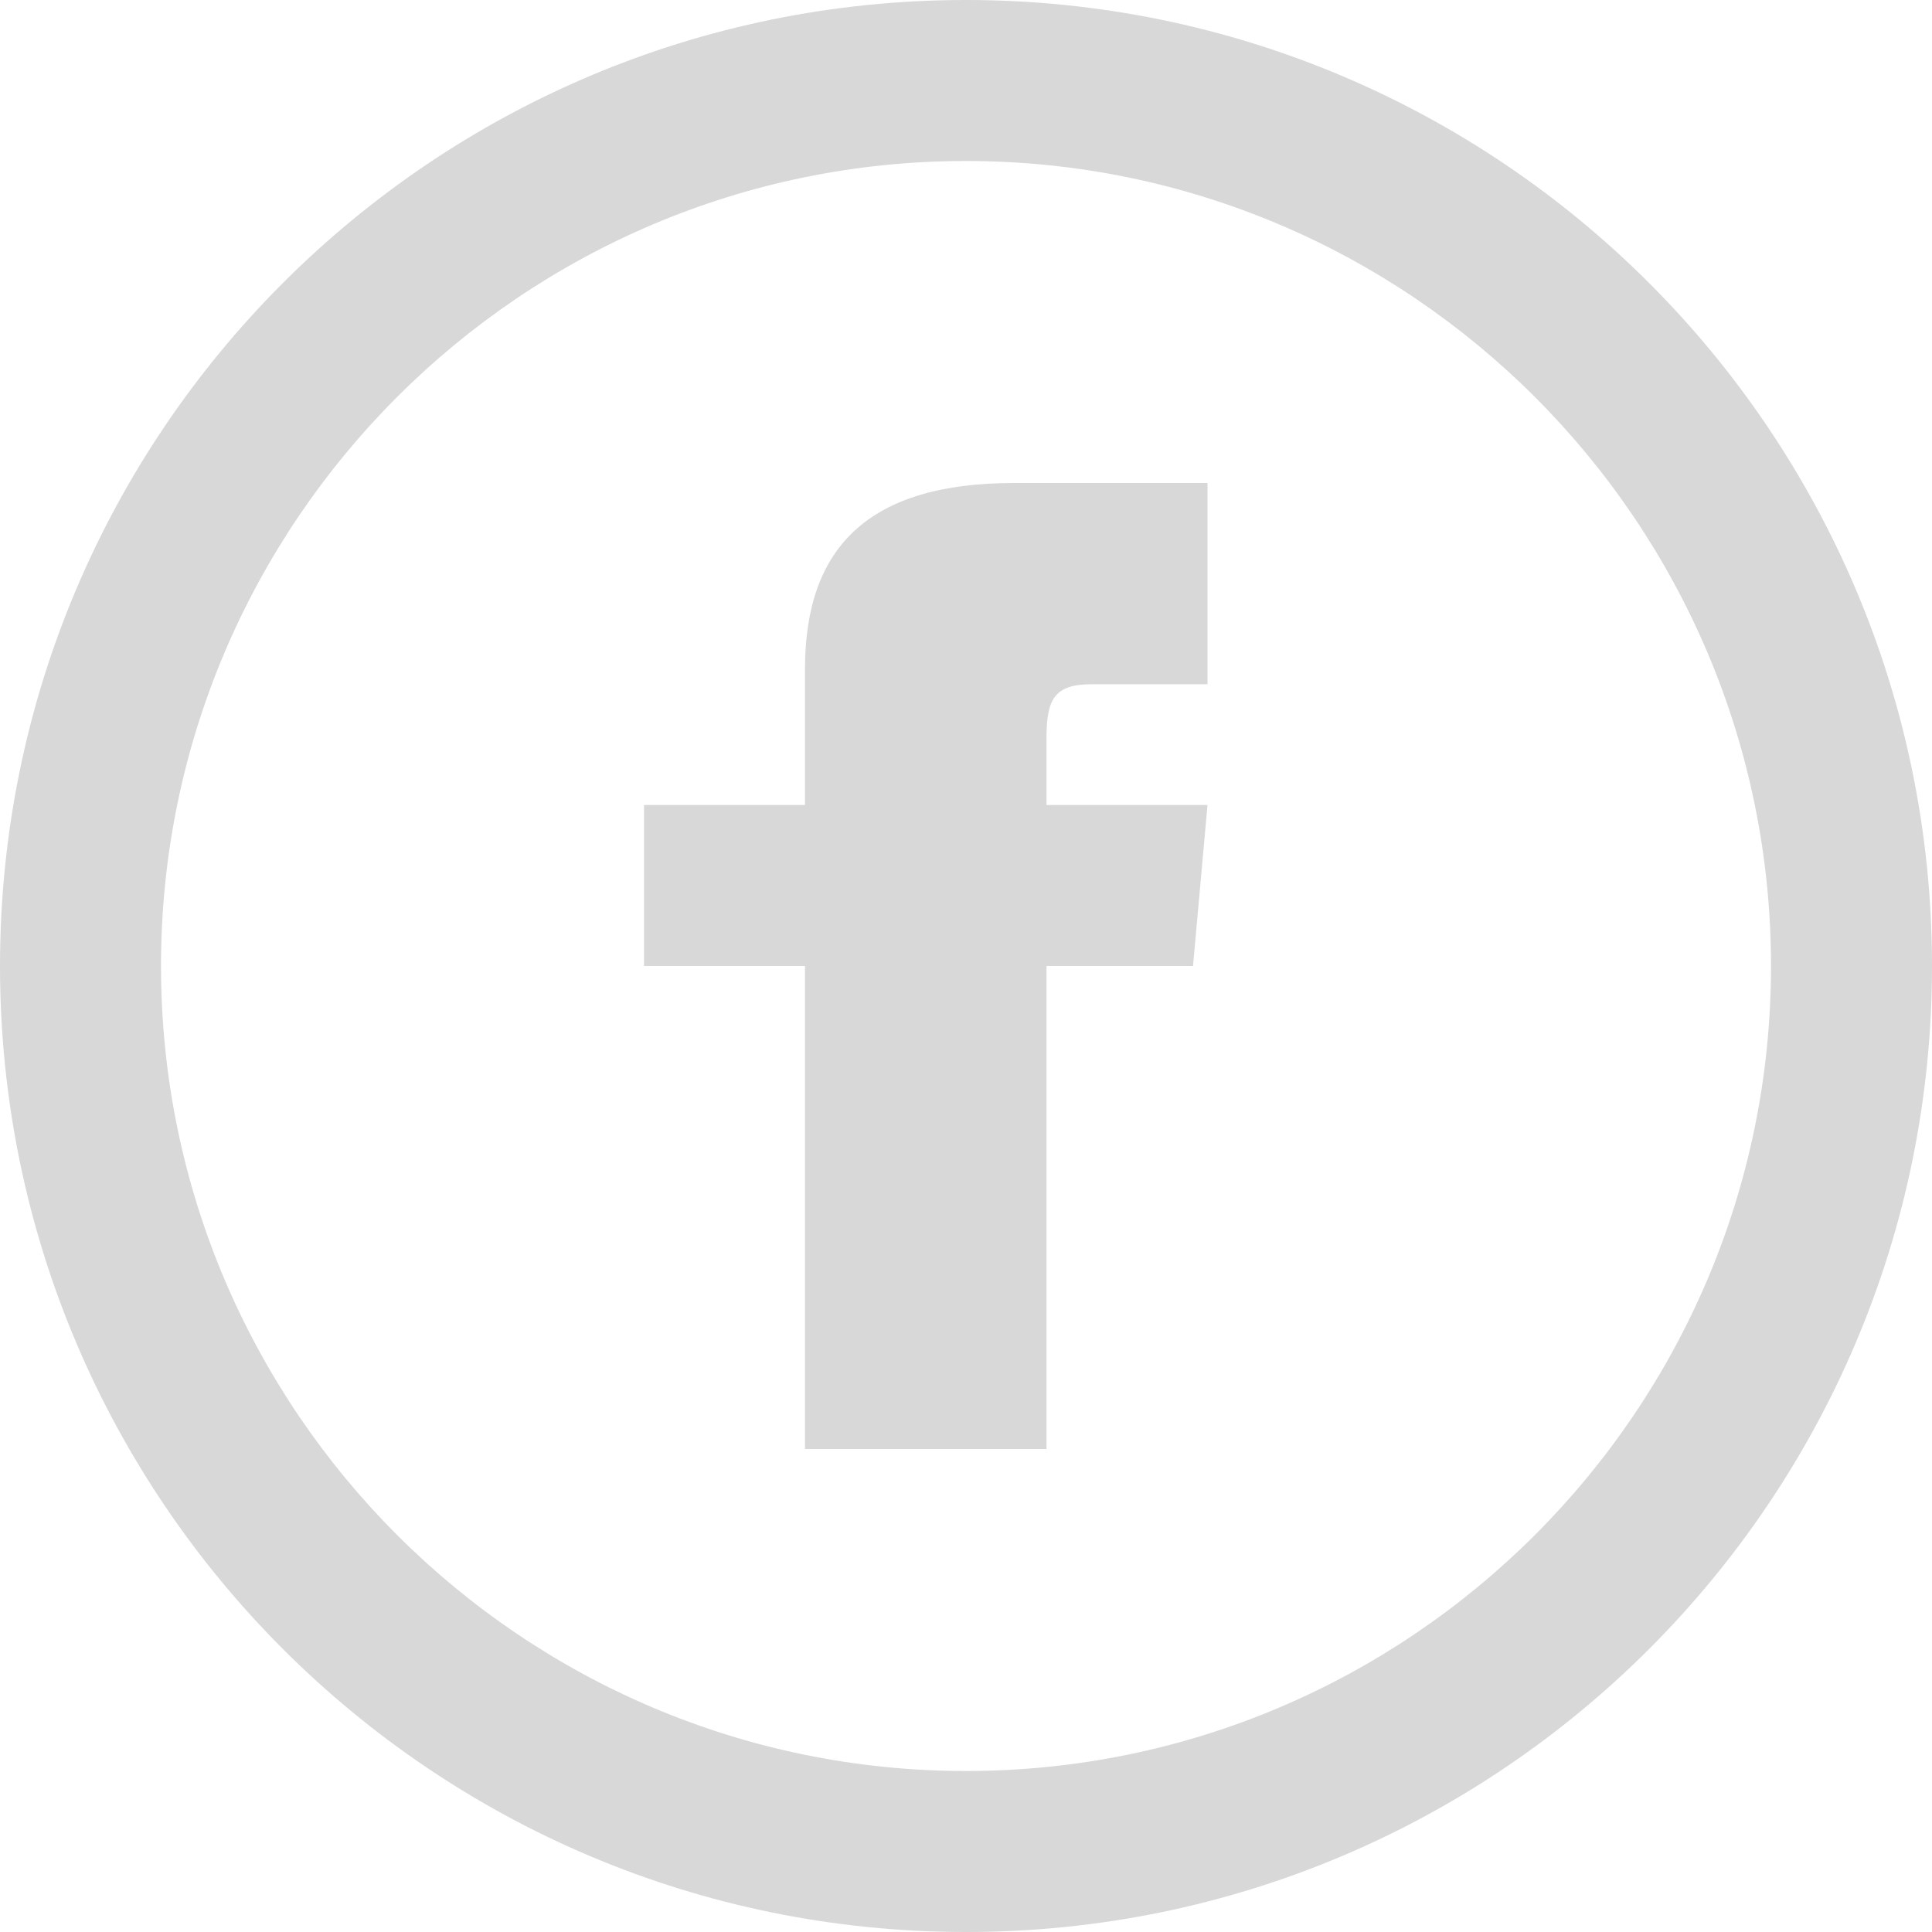
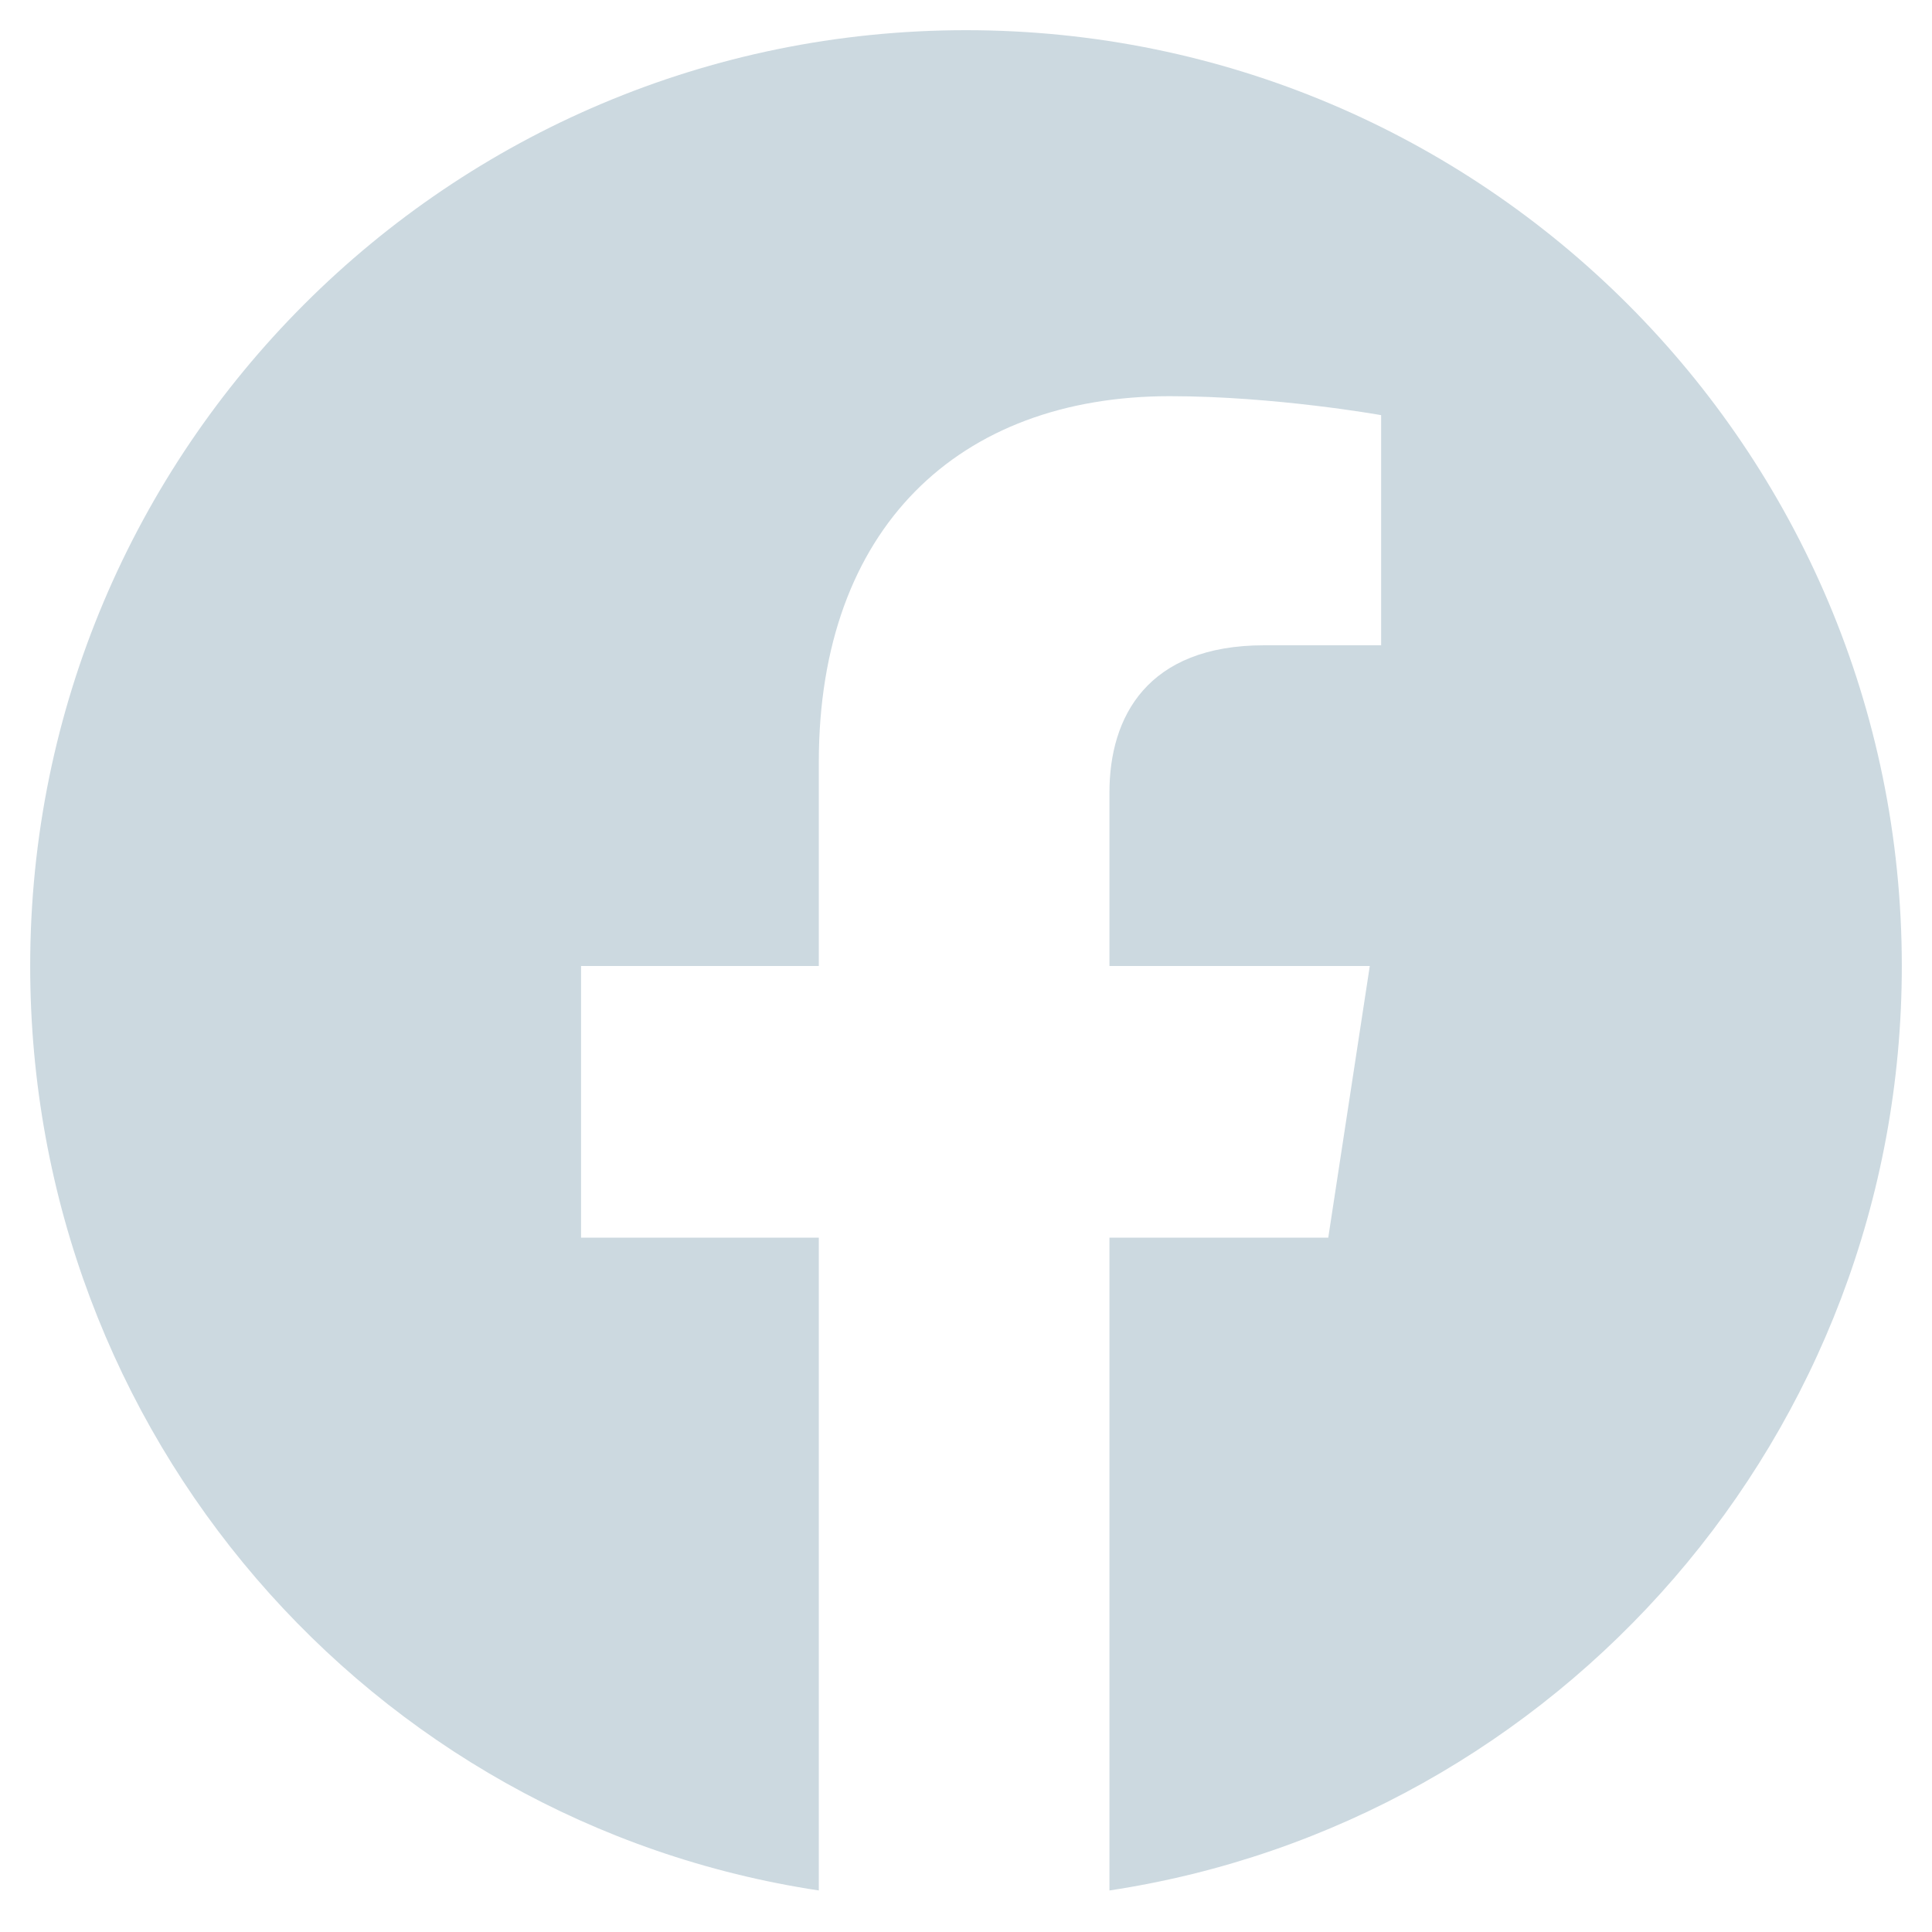
- <svg xmlns="http://www.w3.org/2000/svg" width="24" height="24" viewBox="0 0 24 24" fill="none">
-   <path d="M12 2C17.514 2 22 6.486 22 12C22 17.514 17.514 22 12 22C6.486 22 2 17.514 2 12C2 6.486 6.486 2 12 2ZM12 0C5.373 0 0 5.373 0 12C0 18.627 5.373 24 12 24C18.627 24 24 18.627 24 12C24 5.373 18.627 0 12 0ZM10 10H8V12H10V18H13V12H14.82L15 10H13V9.167C13 8.689 13.096 8.5 13.558 8.5H15V6H12.596C10.798 6 10 6.792 10 8.308V10Z" fill="#D8D8D8" />
+ <svg xmlns="http://www.w3.org/2000/svg" width="16" height="16" viewBox="0 0 16 16" fill="none">
+   <path d="M15.75 8C15.75 3.719 12.281 0.25 8 0.25C3.719 0.25 0.25 3.719 0.25 8C0.25 11.875 3.062 15.094 6.781 15.656V10.25H4.812V8H6.781V6.312C6.781 4.375 7.938 3.281 9.688 3.281C10.562 3.281 11.438 3.438 11.438 3.438V5.344H10.469C9.5 5.344 9.188 5.938 9.188 6.562V8H11.344L11 10.25H9.188V15.656C12.906 15.094 15.75 11.875 15.75 8Z" fill="#CCD9E0" />
</svg>
